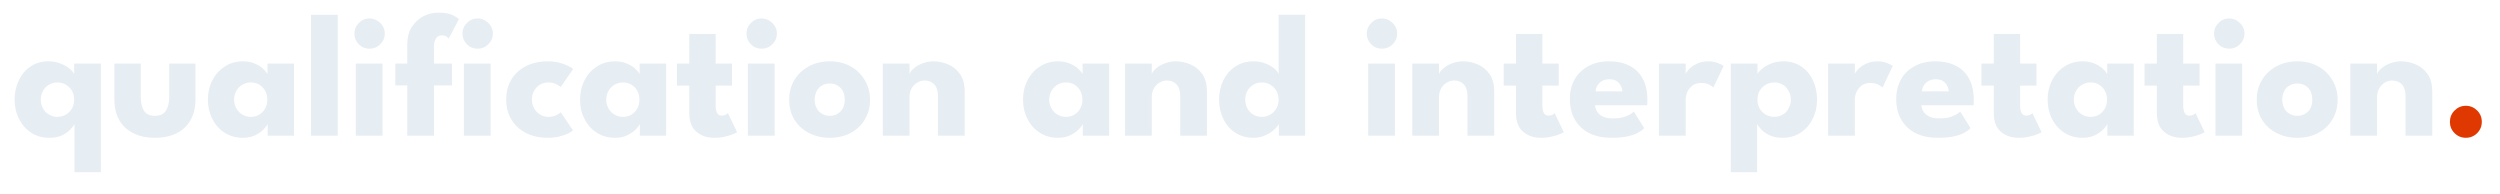
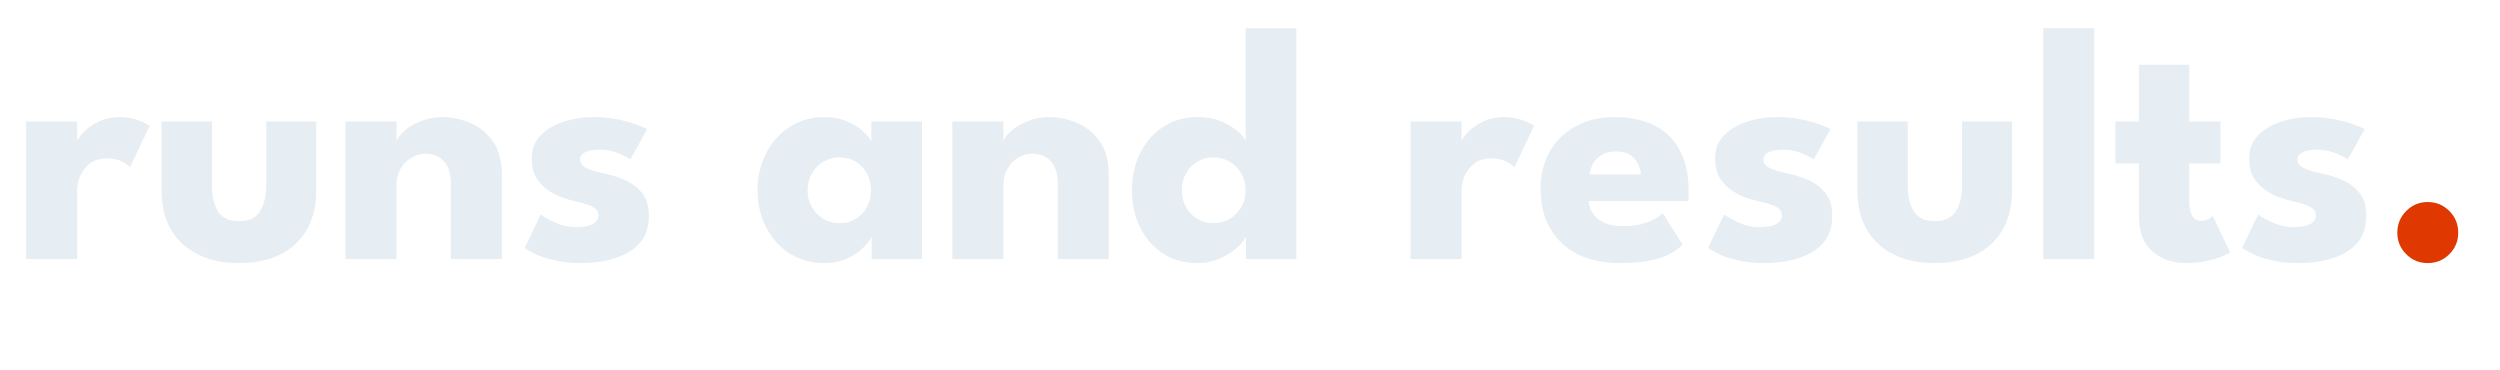
- <svg xmlns="http://www.w3.org/2000/svg" viewBox="0 0 569 44" width="569" height="44" role="img" aria-labelledby="heading-title">
+ <svg xmlns="http://www.w3.org/2000/svg" viewBox="0 0 298 44" width="298" height="44" role="img" aria-labelledby="heading-title">
  <defs>
-     <path id="g113" d="M0.375 -0.208L0.375 0.067Q0.371 0.056 0.353 0.037Q0.336 0.018 0.306 0.003Q0.276 -0.012 0.232 -0.012Q0.172 -0.012 0.128 0.017Q0.084 0.046 0.059 0.096Q0.034 0.145 0.034 0.205Q0.034 0.265 0.058 0.314Q0.081 0.364 0.124 0.393Q0.167 0.423 0.226 0.423Q0.266 0.423 0.296 0.41Q0.327 0.398 0.347 0.381Q0.367 0.365 0.373 0.351L0.373 0.41L0.525 0.41L0.525 -0.208L0.375 -0.208ZM0.277 0.107Q0.305 0.107 0.326 0.12Q0.348 0.133 0.361 0.155Q0.373 0.177 0.373 0.205Q0.373 0.233 0.361 0.255Q0.348 0.277 0.326 0.29Q0.305 0.303 0.277 0.303Q0.251 0.303 0.23 0.29Q0.208 0.278 0.196 0.255Q0.183 0.233 0.183 0.205Q0.183 0.177 0.196 0.155Q0.208 0.132 0.23 0.12Q0.251 0.107 0.277 0.107Z" />
+     <path id="g114" d="M0.181 0L0.029 0L0.029 0.41L0.181 0.41L0.181 0.347L0.178 0.347Q0.183 0.359 0.198 0.376Q0.214 0.394 0.242 0.408Q0.27 0.423 0.31 0.423Q0.338 0.423 0.362 0.414Q0.386 0.405 0.397 0.397L0.338 0.273Q0.332 0.282 0.314 0.291Q0.296 0.3 0.269 0.3Q0.239 0.3 0.219 0.285Q0.2 0.27 0.19 0.248Q0.181 0.226 0.181 0.206L0.181 0Z" />
    <path id="g117" d="M0.186 0.22Q0.186 0.172 0.204 0.142Q0.223 0.113 0.266 0.113Q0.311 0.113 0.329 0.142Q0.348 0.172 0.348 0.22L0.348 0.41L0.497 0.41L0.497 0.204Q0.497 0.138 0.47 0.09Q0.443 0.041 0.392 0.015Q0.34 -0.012 0.266 -0.012Q0.193 -0.012 0.142 0.015Q0.09 0.041 0.063 0.09Q0.036 0.138 0.036 0.204L0.036 0.41L0.186 0.41L0.186 0.22Z" />
+     <path id="g110" d="M0.324 0.423Q0.368 0.423 0.409 0.405Q0.449 0.388 0.476 0.35Q0.502 0.312 0.502 0.25L0.502 0L0.35 0L0.35 0.225Q0.35 0.269 0.329 0.292Q0.308 0.314 0.274 0.314Q0.252 0.314 0.232 0.302Q0.212 0.29 0.2 0.269Q0.188 0.248 0.188 0.22L0.188 0L0.036 0L0.036 0.41L0.188 0.41L0.188 0.35Q0.193 0.367 0.213 0.383Q0.232 0.4 0.261 0.411Q0.291 0.423 0.324 0.423Z" />
+     <path id="g115" d="M0.226 0.423Q0.266 0.423 0.3 0.416Q0.333 0.409 0.356 0.4Q0.379 0.392 0.386 0.387L0.336 0.297Q0.327 0.304 0.301 0.315Q0.275 0.326 0.244 0.326Q0.219 0.326 0.203 0.319Q0.186 0.311 0.186 0.296Q0.186 0.281 0.205 0.271Q0.223 0.262 0.258 0.255Q0.288 0.249 0.319 0.236Q0.349 0.223 0.37 0.198Q0.391 0.173 0.391 0.13Q0.391 0.087 0.373 0.06Q0.354 0.032 0.323 0.016Q0.293 0.001 0.257 -0.006Q0.222 -0.012 0.188 -0.012Q0.141 -0.012 0.107 -0.003Q0.072 0.005 0.051 0.016Q0.029 0.027 0.021 0.033L0.069 0.133Q0.082 0.122 0.112 0.109Q0.141 0.095 0.174 0.095Q0.206 0.095 0.224 0.104Q0.241 0.114 0.241 0.13Q0.241 0.142 0.233 0.149Q0.225 0.157 0.209 0.162Q0.193 0.168 0.172 0.172Q0.151 0.177 0.129 0.185Q0.106 0.194 0.087 0.208Q0.067 0.223 0.054 0.245Q0.042 0.268 0.042 0.3Q0.042 0.341 0.068 0.368Q0.094 0.395 0.136 0.409Q0.179 0.423 0.226 0.423Z" />
    <path id="g97" d="M0.36 0L0.36 0.067Q0.356 0.056 0.338 0.037Q0.32 0.018 0.29 0.003Q0.26 -0.012 0.219 -0.012Q0.16 -0.012 0.115 0.017Q0.07 0.046 0.045 0.096Q0.02 0.145 0.02 0.205Q0.02 0.265 0.045 0.314Q0.07 0.364 0.115 0.393Q0.16 0.423 0.219 0.423Q0.258 0.423 0.287 0.41Q0.316 0.398 0.334 0.381Q0.352 0.364 0.359 0.351L0.359 0.41L0.51 0.41L0.51 0L0.36 0ZM0.169 0.205Q0.169 0.177 0.182 0.155Q0.195 0.132 0.216 0.12Q0.238 0.107 0.264 0.107Q0.292 0.107 0.313 0.12Q0.334 0.133 0.346 0.155Q0.358 0.177 0.358 0.205Q0.358 0.233 0.346 0.255Q0.334 0.277 0.313 0.29Q0.292 0.303 0.264 0.303Q0.238 0.303 0.216 0.29Q0.195 0.278 0.182 0.255Q0.169 0.233 0.169 0.205Z" />
-     <path id="g108" d="M0.194 0L0.042 0L0.042 0.688L0.194 0.688L0.194 0Z" />
-     <path id="g105" d="M0.047 0L0.047 0.41L0.199 0.41L0.199 0L0.047 0ZM0.125 0.495Q0.089 0.495 0.064 0.52Q0.039 0.546 0.039 0.58Q0.039 0.616 0.064 0.641Q0.089 0.667 0.125 0.667Q0.148 0.667 0.168 0.655Q0.188 0.643 0.2 0.624Q0.212 0.605 0.212 0.58Q0.212 0.546 0.186 0.52Q0.161 0.495 0.125 0.495Z" />
-     <path id="g102" d="M0.01 0.41L0.078 0.41L0.078 0.519Q0.078 0.579 0.104 0.619Q0.13 0.659 0.17 0.68Q0.21 0.7 0.254 0.7Q0.308 0.7 0.336 0.686Q0.365 0.671 0.372 0.664L0.314 0.553Q0.311 0.556 0.301 0.564Q0.291 0.571 0.275 0.571Q0.264 0.571 0.254 0.566Q0.244 0.561 0.237 0.546Q0.23 0.532 0.23 0.506L0.23 0.41L0.332 0.41L0.332 0.286L0.23 0.286L0.23 0L0.078 0L0.078 0.286L0.01 0.286L0.01 0.41Z" />
-     <path id="g99" d="M0.265 0.107Q0.293 0.107 0.312 0.117Q0.33 0.127 0.336 0.133L0.406 0.03Q0.398 0.023 0.379 0.013Q0.359 0.003 0.33 -0.004Q0.301 -0.012 0.263 -0.012Q0.192 -0.012 0.139 0.015Q0.086 0.042 0.056 0.091Q0.026 0.139 0.026 0.206Q0.026 0.272 0.056 0.321Q0.086 0.369 0.139 0.396Q0.192 0.423 0.263 0.423Q0.3 0.423 0.329 0.415Q0.358 0.407 0.378 0.397Q0.399 0.387 0.407 0.38L0.336 0.277Q0.332 0.28 0.323 0.286Q0.314 0.293 0.299 0.298Q0.285 0.303 0.265 0.303Q0.24 0.303 0.219 0.291Q0.197 0.278 0.185 0.256Q0.172 0.234 0.172 0.206Q0.172 0.177 0.185 0.155Q0.197 0.133 0.219 0.12Q0.24 0.107 0.265 0.107Z" />
-     <path id="g116" d="M0.007 0.41L0.077 0.41L0.077 0.579L0.227 0.579L0.227 0.41L0.32 0.41L0.32 0.285L0.227 0.285L0.227 0.171Q0.227 0.146 0.235 0.13Q0.243 0.114 0.262 0.114Q0.276 0.114 0.286 0.12Q0.295 0.126 0.297 0.128L0.349 0.02Q0.345 0.017 0.327 0.009Q0.309 0.001 0.281 -0.005Q0.253 -0.012 0.219 -0.012Q0.157 -0.012 0.117 0.023Q0.077 0.057 0.077 0.13L0.077 0.285L0.007 0.285L0.007 0.41Z" />
-     <path id="g111" d="M0.251 -0.012Q0.184 -0.012 0.131 0.016Q0.079 0.043 0.049 0.092Q0.02 0.141 0.02 0.204Q0.02 0.267 0.049 0.316Q0.079 0.366 0.131 0.394Q0.184 0.423 0.251 0.423Q0.318 0.423 0.37 0.394Q0.421 0.366 0.45 0.316Q0.48 0.267 0.48 0.204Q0.48 0.141 0.45 0.092Q0.421 0.043 0.37 0.016Q0.318 -0.012 0.251 -0.012ZM0.251 0.113Q0.277 0.113 0.296 0.125Q0.315 0.136 0.326 0.157Q0.336 0.178 0.336 0.205Q0.336 0.232 0.326 0.253Q0.315 0.274 0.296 0.285Q0.277 0.297 0.251 0.297Q0.225 0.297 0.206 0.285Q0.186 0.274 0.176 0.253Q0.165 0.232 0.165 0.205Q0.165 0.178 0.176 0.157Q0.186 0.136 0.206 0.125Q0.225 0.113 0.251 0.113Z" />
-     <path id="g110" d="M0.324 0.423Q0.368 0.423 0.409 0.405Q0.449 0.388 0.476 0.35Q0.502 0.312 0.502 0.25L0.502 0L0.35 0L0.35 0.225Q0.35 0.269 0.329 0.292Q0.308 0.314 0.274 0.314Q0.252 0.314 0.232 0.302Q0.212 0.29 0.2 0.269Q0.188 0.248 0.188 0.22L0.188 0L0.036 0L0.036 0.41L0.188 0.41L0.188 0.35Q0.193 0.367 0.213 0.383Q0.232 0.4 0.261 0.411Q0.291 0.423 0.324 0.423Z" />
    <path id="g100" d="M0.218 -0.012Q0.158 -0.012 0.114 0.017Q0.07 0.046 0.046 0.096Q0.022 0.145 0.022 0.205Q0.022 0.265 0.046 0.314Q0.07 0.364 0.114 0.393Q0.158 0.423 0.218 0.423Q0.257 0.423 0.288 0.41Q0.318 0.398 0.337 0.381Q0.356 0.365 0.361 0.351L0.361 0.688L0.512 0.688L0.512 0L0.362 0L0.362 0.067Q0.352 0.048 0.331 0.03Q0.309 0.012 0.28 -0Q0.251 -0.012 0.218 -0.012ZM0.264 0.107Q0.292 0.107 0.314 0.12Q0.335 0.133 0.348 0.155Q0.361 0.177 0.361 0.205Q0.361 0.233 0.348 0.255Q0.335 0.277 0.314 0.29Q0.292 0.303 0.264 0.303Q0.238 0.303 0.217 0.29Q0.196 0.278 0.183 0.255Q0.171 0.233 0.171 0.205Q0.171 0.177 0.183 0.155Q0.196 0.132 0.217 0.12Q0.238 0.107 0.264 0.107Z" />
    <path id="g101" d="M0.163 0.173Q0.165 0.151 0.177 0.134Q0.189 0.117 0.212 0.107Q0.234 0.098 0.265 0.098Q0.293 0.098 0.317 0.103Q0.34 0.109 0.357 0.118Q0.374 0.127 0.384 0.137L0.443 0.043Q0.43 0.029 0.408 0.017Q0.385 0.004 0.348 -0.004Q0.311 -0.012 0.255 -0.012Q0.186 -0.012 0.133 0.013Q0.08 0.039 0.05 0.089Q0.02 0.138 0.02 0.21Q0.02 0.27 0.046 0.318Q0.072 0.366 0.122 0.394Q0.172 0.423 0.242 0.423Q0.31 0.423 0.359 0.398Q0.408 0.374 0.434 0.325Q0.461 0.277 0.461 0.205Q0.461 0.201 0.461 0.189Q0.461 0.177 0.46 0.173L0.163 0.173ZM0.319 0.252Q0.318 0.269 0.31 0.284Q0.302 0.3 0.286 0.311Q0.27 0.321 0.245 0.321Q0.22 0.321 0.203 0.311Q0.186 0.301 0.177 0.286Q0.168 0.27 0.166 0.252L0.319 0.252Z" />
-     <path id="g114" d="M0.181 0L0.029 0L0.029 0.41L0.181 0.41L0.181 0.347L0.178 0.347Q0.183 0.359 0.198 0.376Q0.214 0.394 0.242 0.408Q0.27 0.423 0.31 0.423Q0.338 0.423 0.362 0.414Q0.386 0.405 0.397 0.397L0.338 0.273Q0.332 0.282 0.314 0.291Q0.296 0.3 0.269 0.3Q0.239 0.3 0.219 0.285Q0.2 0.27 0.19 0.248Q0.181 0.226 0.181 0.206L0.181 0Z" />
-     <path id="g112" d="M0.191 -0.208L0.041 -0.208L0.041 0.41L0.193 0.41L0.193 0.351Q0.2 0.365 0.22 0.381Q0.239 0.398 0.27 0.41Q0.301 0.423 0.34 0.423Q0.4 0.423 0.443 0.393Q0.486 0.364 0.509 0.314Q0.532 0.265 0.532 0.205Q0.532 0.145 0.507 0.096Q0.483 0.046 0.438 0.017Q0.394 -0.012 0.334 -0.012Q0.291 -0.012 0.261 0.003Q0.23 0.018 0.213 0.037Q0.196 0.056 0.191 0.067L0.191 -0.208ZM0.383 0.205Q0.383 0.233 0.37 0.255Q0.358 0.278 0.337 0.29Q0.315 0.303 0.289 0.303Q0.262 0.303 0.24 0.29Q0.218 0.277 0.205 0.255Q0.193 0.233 0.193 0.205Q0.193 0.177 0.205 0.155Q0.218 0.133 0.24 0.12Q0.262 0.107 0.289 0.107Q0.315 0.107 0.337 0.12Q0.358 0.132 0.37 0.155Q0.383 0.177 0.383 0.205Z" />
+     <path id="g108" d="M0.194 0L0.042 0L0.042 0.688L0.194 0.688L0.194 0Z" />
+     <path id="g116" d="M0.007 0.41L0.077 0.41L0.077 0.579L0.227 0.579L0.227 0.41L0.32 0.41L0.32 0.285L0.227 0.285L0.227 0.171Q0.227 0.146 0.235 0.13Q0.243 0.114 0.262 0.114Q0.276 0.114 0.286 0.12Q0.295 0.126 0.297 0.128L0.349 0.02Q0.345 0.017 0.327 0.009Q0.309 0.001 0.281 -0.005Q0.253 -0.012 0.219 -0.012Q0.157 -0.012 0.117 0.023Q0.077 0.057 0.077 0.13L0.077 0.285L0.007 0.285L0.007 0.41Z" />
    <path id="dot" d="M5.76,0.48C4.76,0.48 3.91,0.13 3.2,-0.58 2.49,-1.29 2.14,-2.14 2.14,-3.14 2.14,-4.15 2.49,-5.02 3.2,-5.73 3.91,-6.44 4.76,-6.8 5.76,-6.8 6.77,-6.8 7.63,-6.44 8.34,-5.73 9.05,-5.02 9.4,-4.15 9.4,-3.14 9.4,-2.14 9.05,-1.29 8.34,-0.58 7.63,0.13 6.77,0.48 5.76,0.48z" />
  </defs>
  <g fill="#e6edf3" transform="scale(1)">
-     <use href="#g113" transform="translate(1.96 30.88) scale(40 -40)" />
-     <use href="#g117" transform="translate(24.6 30.88) scale(40 -40)" />
-     <use href="#g97" transform="translate(46.52 30.88) scale(40 -40)" />
-     <use href="#g108" transform="translate(69.1 30.88) scale(40 -40)" />
-     <use href="#g105" transform="translate(79.1 30.88) scale(40 -40)" />
-     <use href="#g102" transform="translate(89.58 30.88) scale(40 -40)" />
-     <use href="#g105" transform="translate(103.7 30.88) scale(40 -40)" />
-     <use href="#g99" transform="translate(114.18 30.88) scale(40 -40)" />
-     <use href="#g97" transform="translate(131.22 30.88) scale(40 -40)" />
-     <use href="#g116" transform="translate(153.8 30.88) scale(40 -40)" />
-     <use href="#g105" transform="translate(168.34 30.88) scale(40 -40)" />
-     <use href="#g111" transform="translate(178.82 30.88) scale(40 -40)" />
-     <use href="#g110" transform="translate(199.48 30.88) scale(40 -40)" />
-     <use href="#g97" transform="translate(232.04 30.88) scale(40 -40)" />
-     <use href="#g110" transform="translate(254.62 30.88) scale(40 -40)" />
-     <use href="#g100" transform="translate(276.58 30.88) scale(40 -40)" />
-     <use href="#g105" transform="translate(309.52 30.88) scale(40 -40)" />
-     <use href="#g110" transform="translate(320 30.88) scale(40 -40)" />
-     <use href="#g116" transform="translate(341.96 30.88) scale(40 -40)" />
-     <use href="#g101" transform="translate(356.5 30.88) scale(40 -40)" />
-     <use href="#g114" transform="translate(376.42 30.88) scale(40 -40)" />
-     <use href="#g112" transform="translate(392.28 30.88) scale(40 -40)" />
-     <use href="#g114" transform="translate(414.92 30.88) scale(40 -40)" />
-     <use href="#g101" transform="translate(430.78 30.88) scale(40 -40)" />
-     <use href="#g116" transform="translate(450.7 30.88) scale(40 -40)" />
-     <use href="#g97" transform="translate(465.24 30.88) scale(40 -40)" />
-     <use href="#g116" transform="translate(487.82 30.88) scale(40 -40)" />
-     <use href="#g105" transform="translate(502.36 30.88) scale(40 -40)" />
-     <use href="#g111" transform="translate(512.84 30.88) scale(40 -40)" />
-     <use href="#g110" transform="translate(533.5 30.88) scale(40 -40)" />
-     <use href="#dot" x="555.46" y="30.88" fill="#df3800" />
+     <use href="#g114" transform="translate(1.96 30.88) scale(40 -40)" />
+     <use href="#g117" transform="translate(17.82 30.88) scale(40 -40)" />
+     <use href="#g110" transform="translate(39.74 30.88) scale(40 -40)" />
+     <use href="#g115" transform="translate(61.7 30.88) scale(40 -40)" />
+     <use href="#g97" transform="translate(89.5 30.88) scale(40 -40)" />
+     <use href="#g110" transform="translate(112.08 30.88) scale(40 -40)" />
+     <use href="#g100" transform="translate(134.04 30.88) scale(40 -40)" />
+     <use href="#g114" transform="translate(166.98 30.88) scale(40 -40)" />
+     <use href="#g101" transform="translate(182.84 30.88) scale(40 -40)" />
+     <use href="#g115" transform="translate(202.76 30.88) scale(40 -40)" />
+     <use href="#g117" transform="translate(219.96 30.88) scale(40 -40)" />
+     <use href="#g108" transform="translate(241.88 30.88) scale(40 -40)" />
+     <use href="#g116" transform="translate(251.88 30.88) scale(40 -40)" />
+     <use href="#g115" transform="translate(266.42 30.88) scale(40 -40)" />
+     <use href="#dot" x="283.62" y="30.88" fill="#df3800" />
  </g>
</svg>
